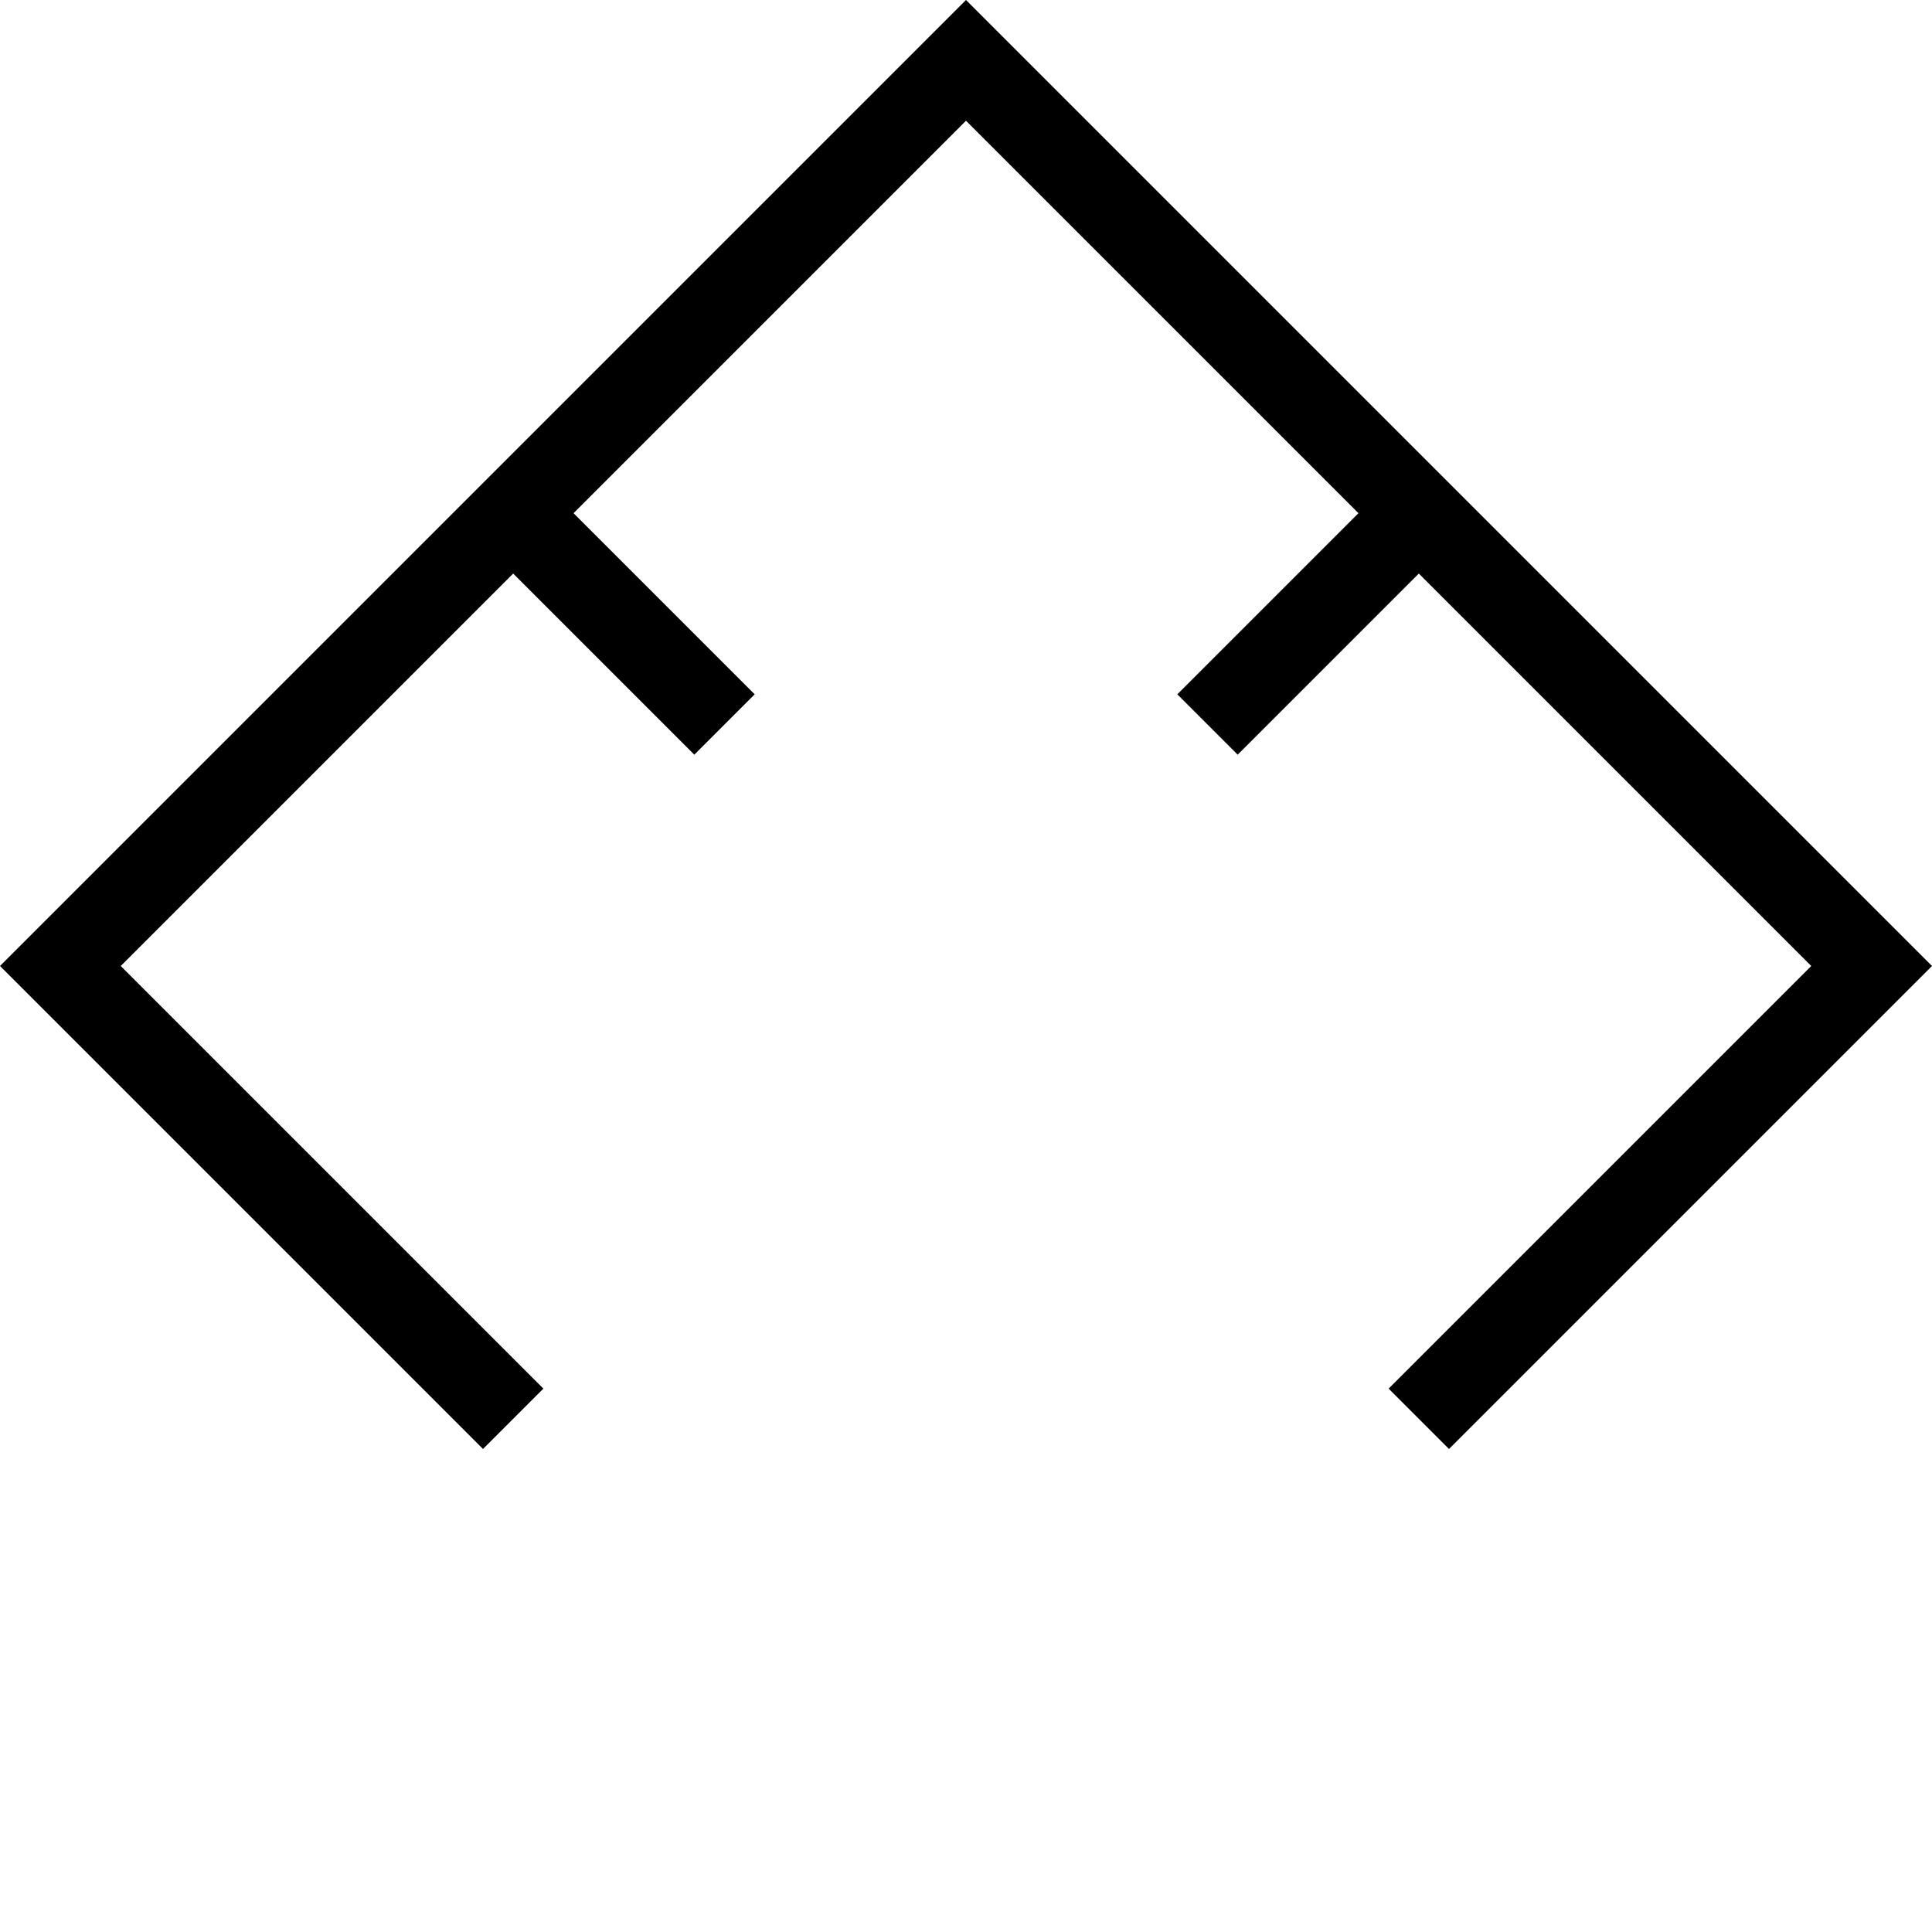
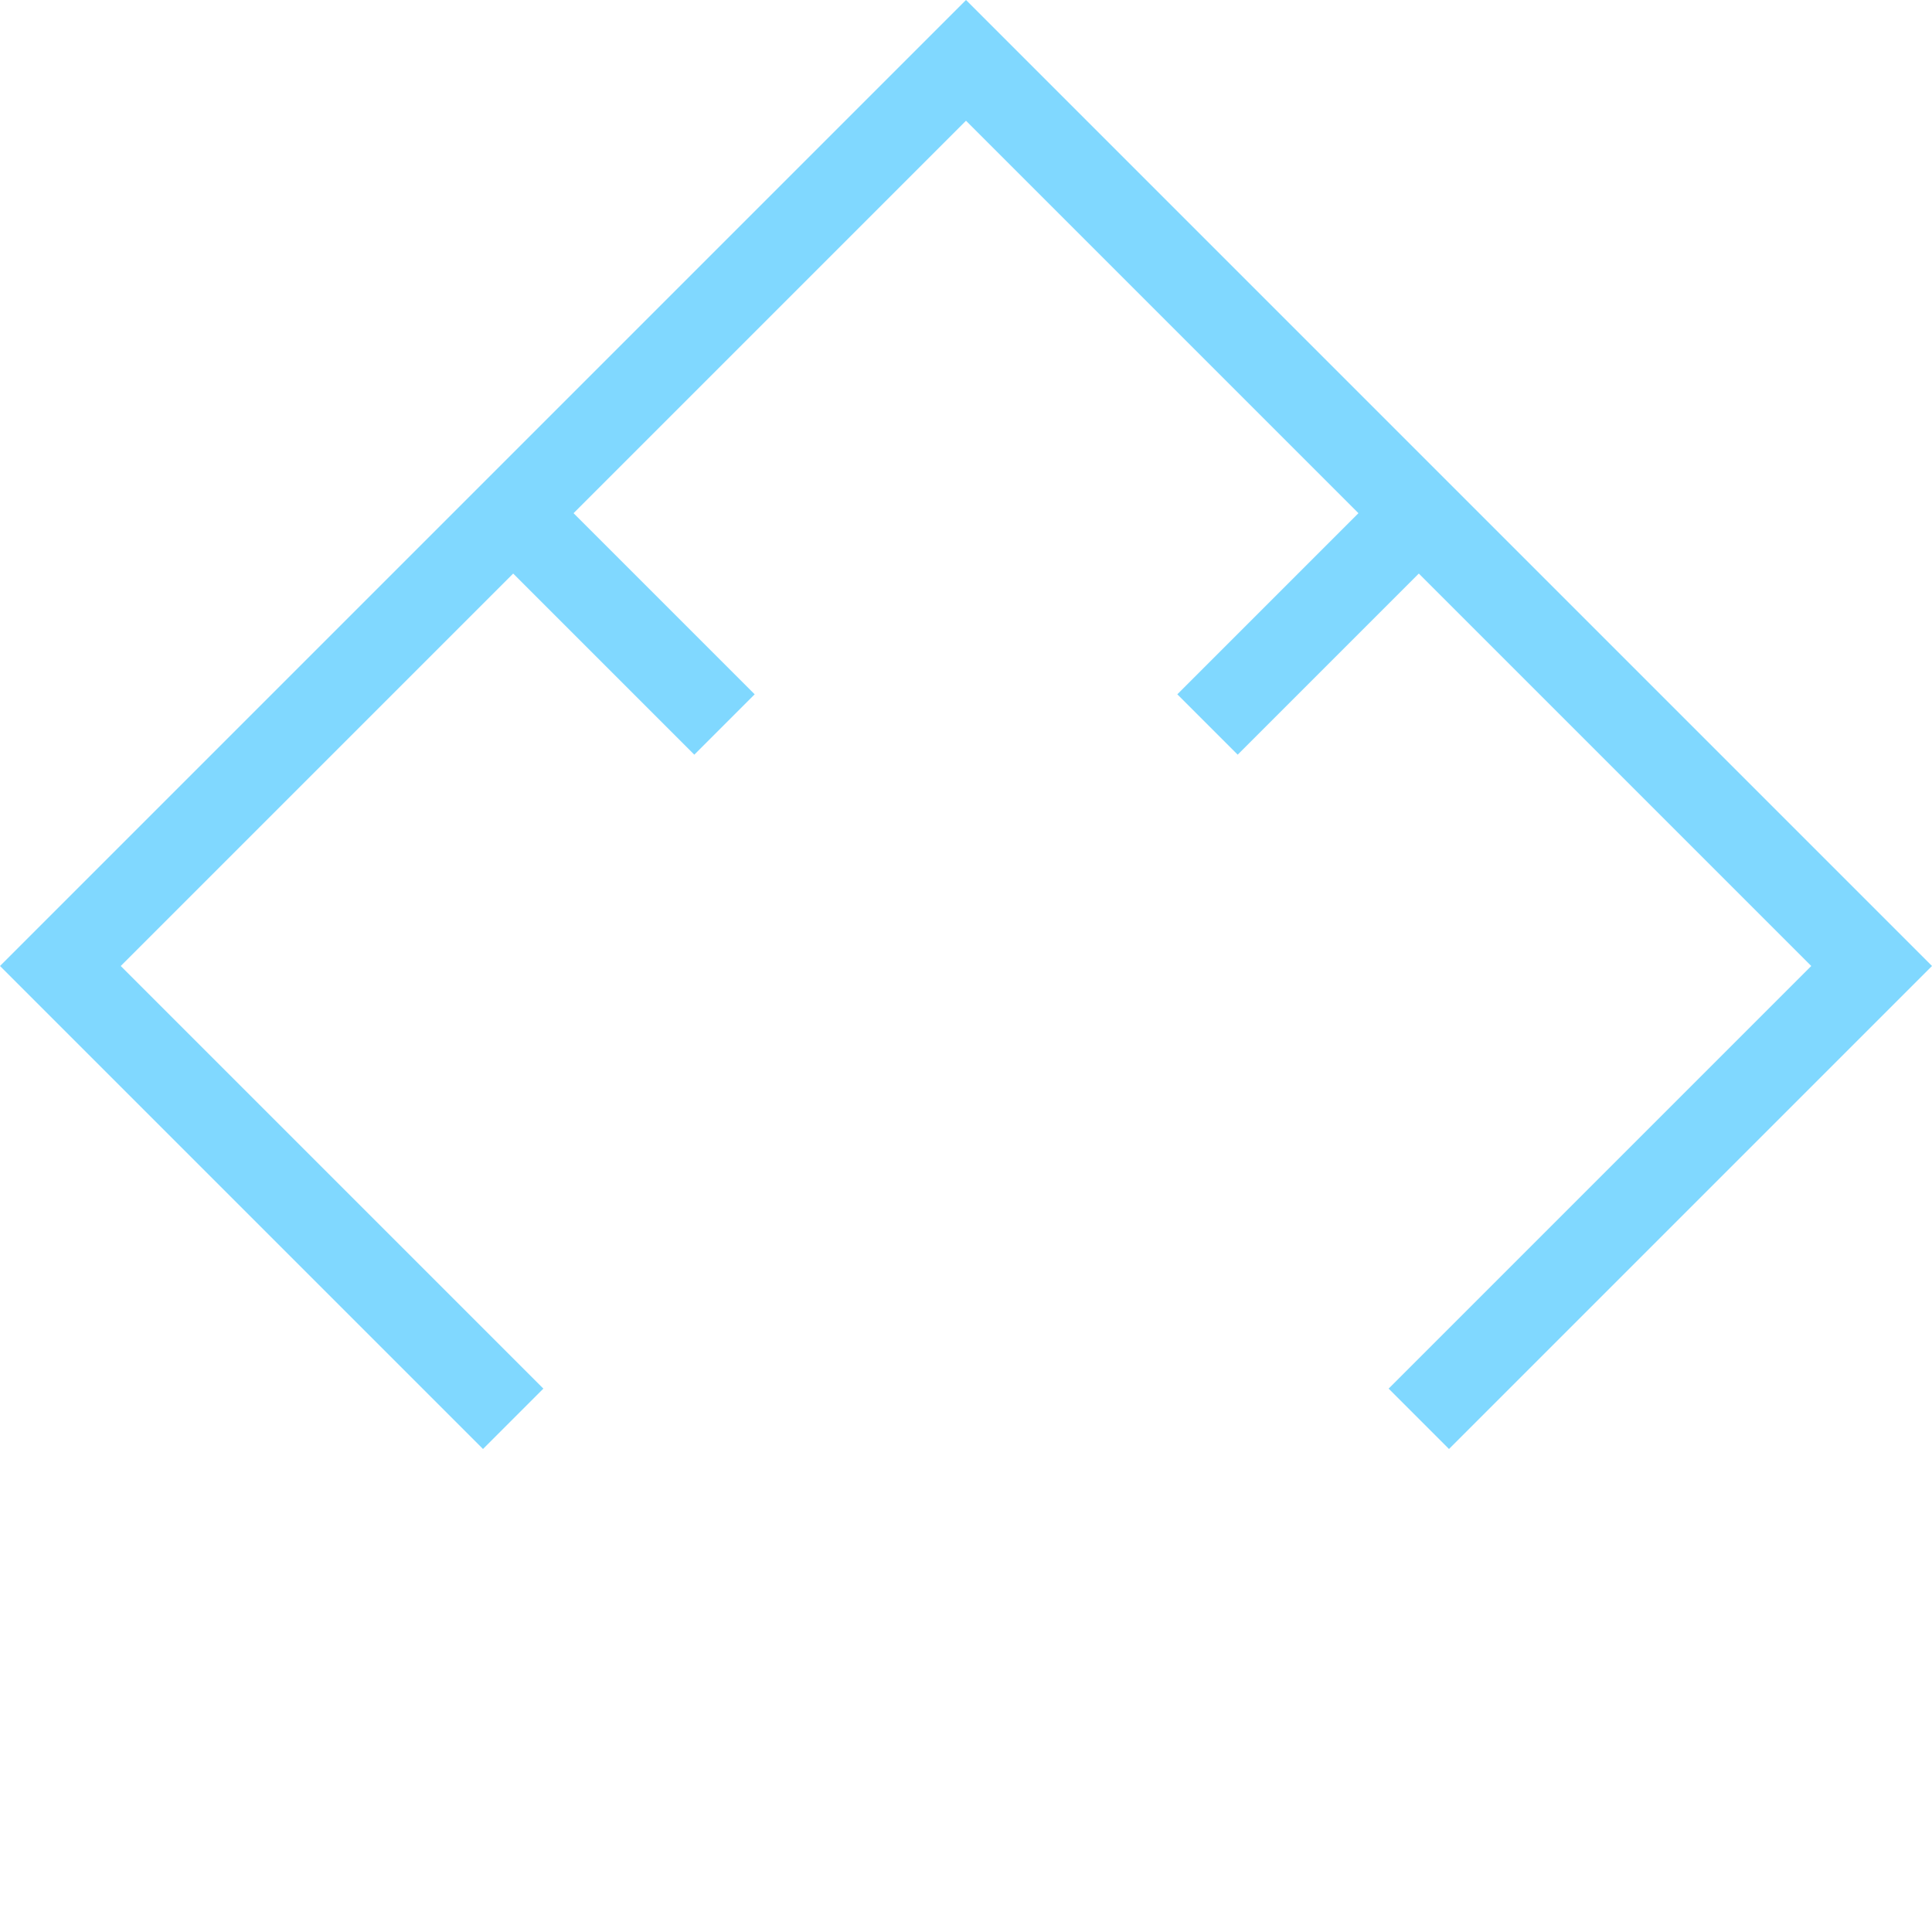
<svg xmlns="http://www.w3.org/2000/svg" width="90.51" height="90.51" viewBox="0 0 90.51 90.51">
  <devs>
-     <style>#EM_Logo{fill:ff123f}</style>
+     <style>#EM_Logo{fill:#80d8ff;}</style>
  </devs>
  <path id="EM_Logo" d="M0,64V0H64V32H60V4H34V16H30V4H4V30H16v4H4V60H32v4Z" transform="translate(45.255) rotate(45)" />
</svg>
